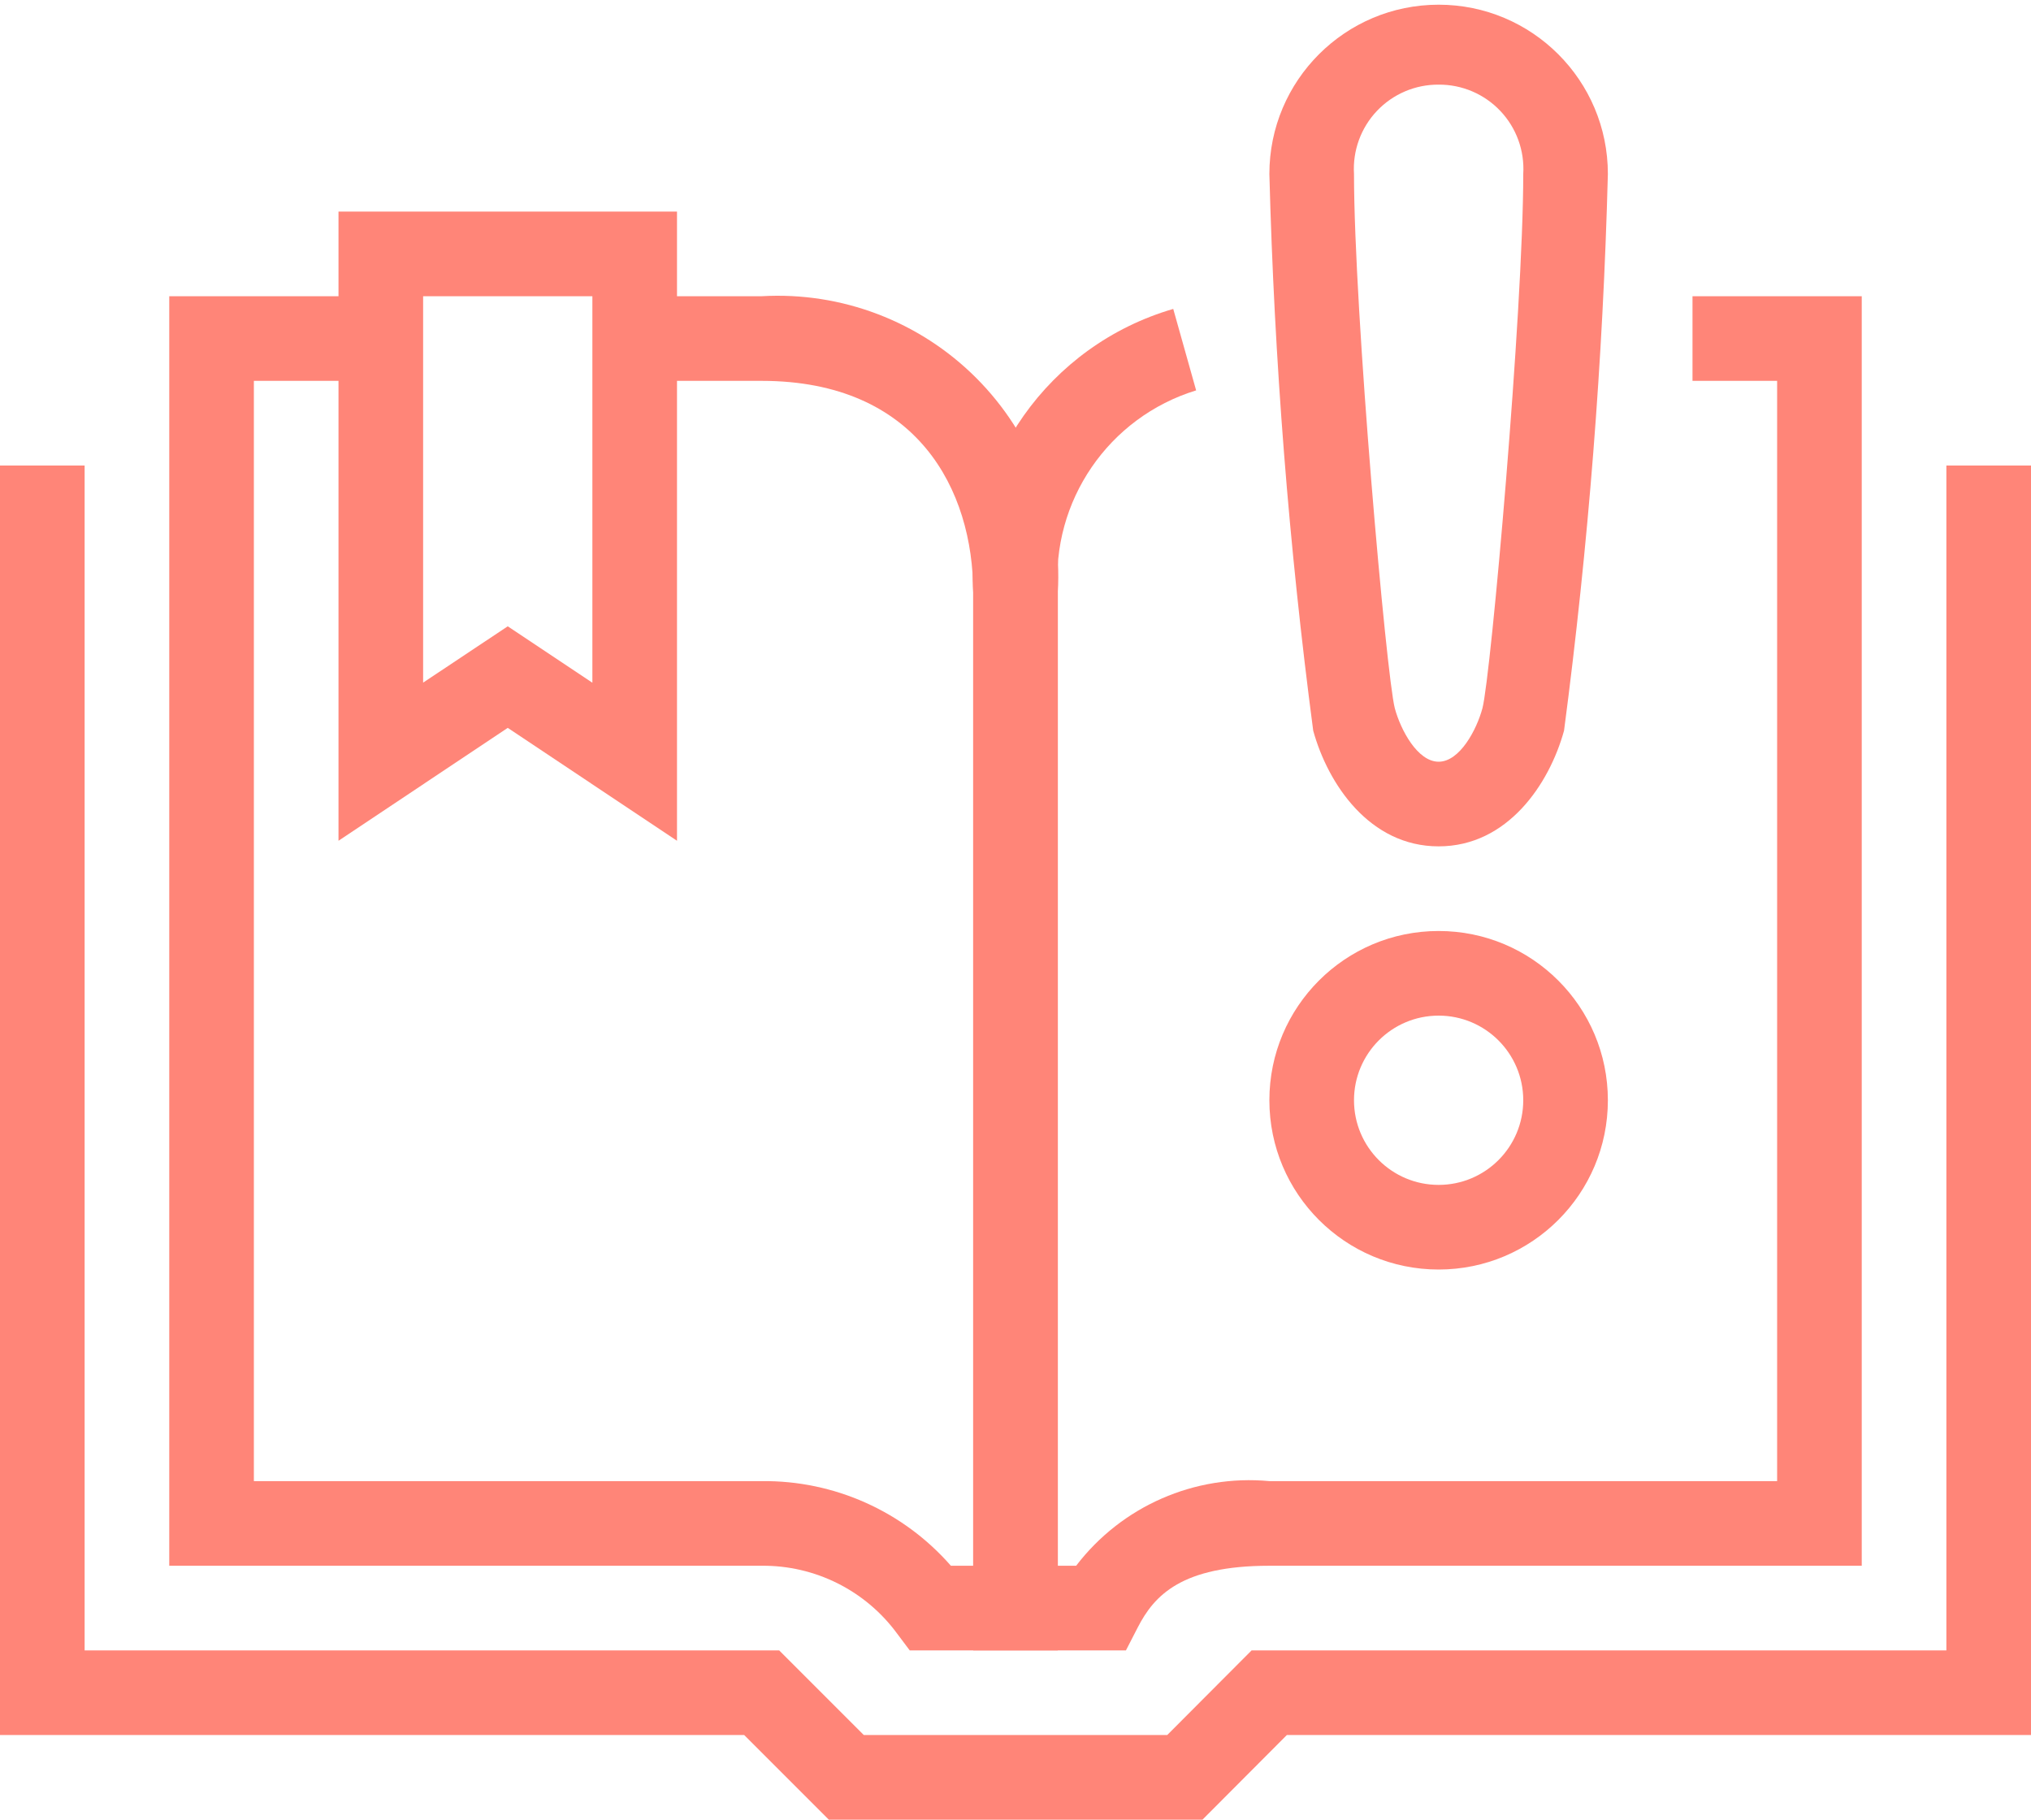
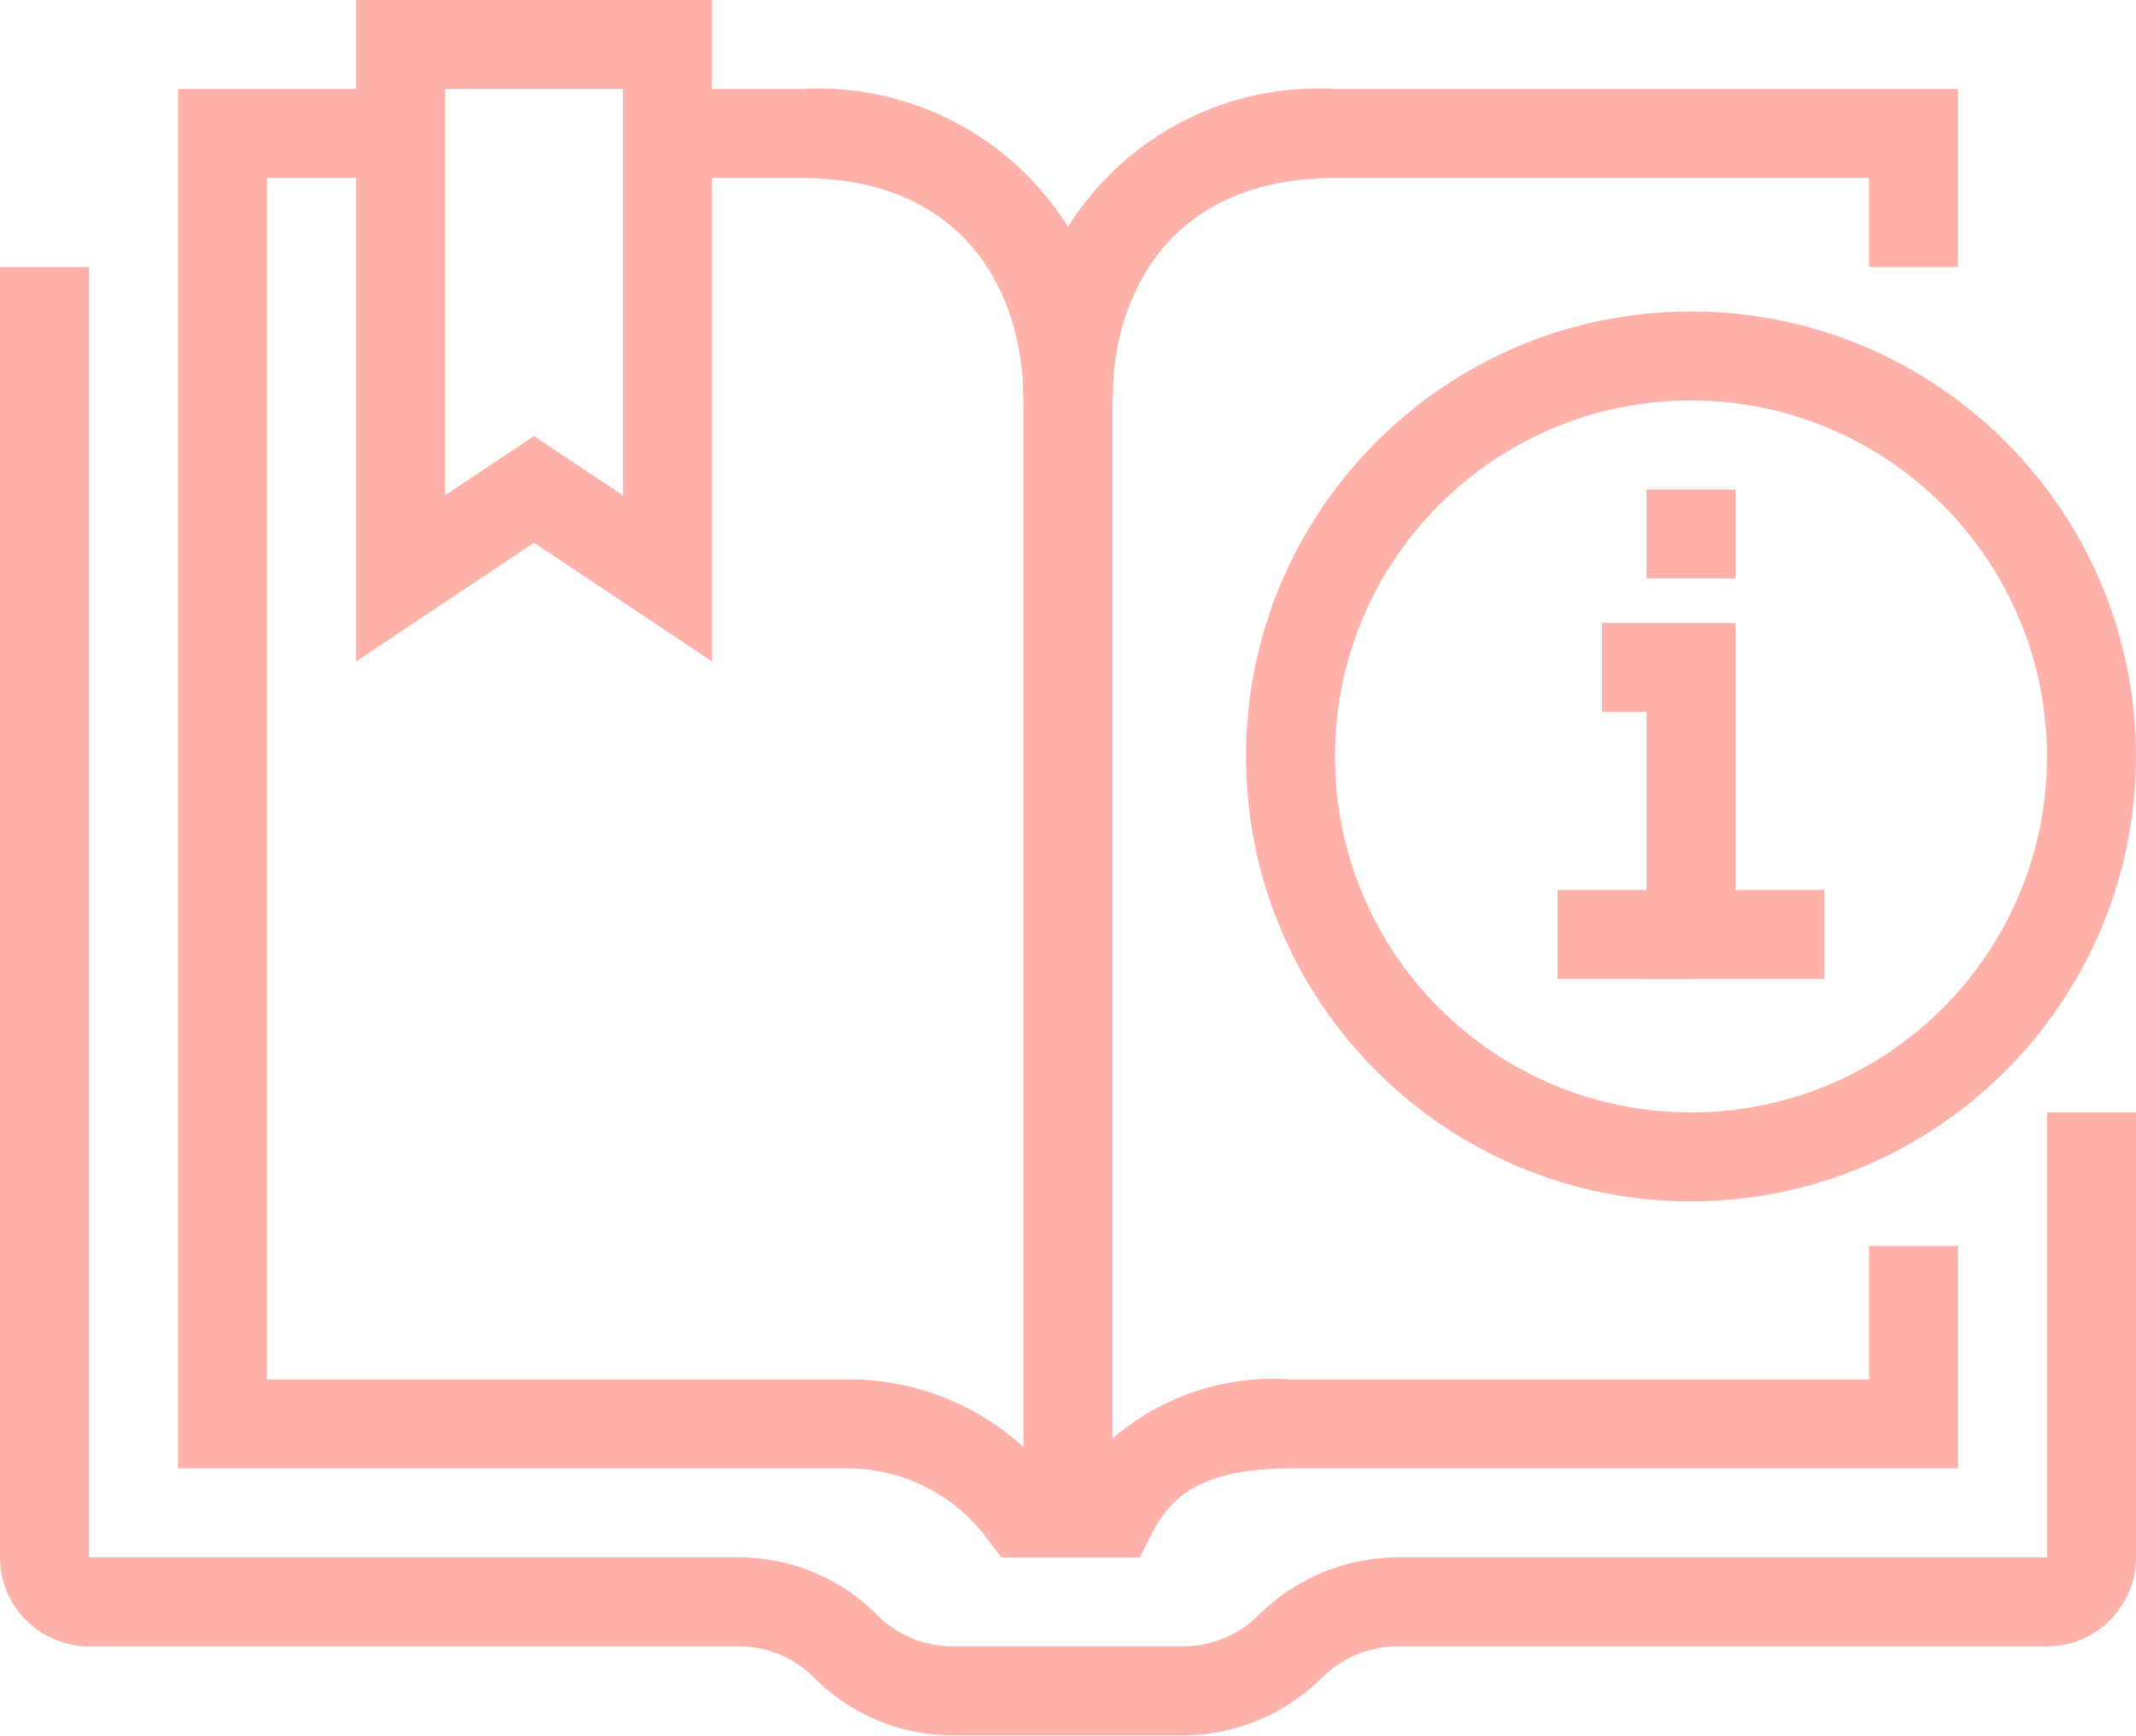
- <svg xmlns="http://www.w3.org/2000/svg" width="48" height="43" viewBox="0 0 48 43">
+ <svg xmlns="http://www.w3.org/2000/svg" width="48" height="39" viewBox="0 0 48 39">
  <defs>
    <clipPath id="a">
-       <rect width="48" height="43" fill="#ff8578" />
+       <rect width="48" height="39" fill="#ffb2aa" />
    </clipPath>
  </defs>
-   <g transform="translate(0)">
-     <path d="M46,11V39H29.58l-1.994,2H20.415l-2-2H2V11H0V41H17.588l2,2h8.831l1.994-2H48V11Z" fill="#ff8578" />
-     <g clip-path="url(#a)">
-       <path d="M25,39H21.5l-.3-.4A3.924,3.924,0,0,0,18,37H4V7H9V9H6V35H18a5.85,5.85,0,0,1,4.473,2H23V14c0-2.417-1.313-5-5-5H15V7h3a6.627,6.627,0,0,1,7,7Z" fill="#ff8578" />
-       <path d="M26.61,39H23V14a6.581,6.581,0,0,1,4.728-6.7l.541,1.925A4.643,4.643,0,0,0,25,14V37h.433A5.148,5.148,0,0,1,30,35H42V9H40V7h4V37H30c-2.076,0-2.722.7-3.111,1.458Z" fill="#ff8578" />
-       <path d="M16,19.868,12,17.2,8,19.868V5h8ZM12,14.8l2,1.333V7H10v9.131Z" fill="#ff8578" />
-       <path d="M34,30a4,4,0,1,1,4-4,4,4,0,0,1-4,4m0-6a2,2,0,1,0,2,2,2,2,0,0,0-2-2" fill="#ff8578" />
-       <path d="M34,20c-1.631,0-2.616-1.473-2.964-2.734A125.975,125.975,0,0,1,30,4.111a4,4,0,1,1,8,0,125.975,125.975,0,0,1-1.036,13.155C36.616,18.527,35.631,20,34,20M34,2a1.99,1.99,0,0,0-2,2.111c0,3.231.764,11.858.964,12.624C33.1,17.243,33.5,18,34,18s.9-.757,1.036-1.266c.2-.765.964-9.392.964-12.623A1.99,1.99,0,0,0,34,2" fill="#ff8578" />
-     </g>
+   <g clip-path="url(#a)">
+     <path d="M26.59,39H21.41A4.373,4.373,0,0,1,18.3,37.71a2.382,2.382,0,0,0-1.7-.71H2a2,2,0,0,1-2-2V6H2V35H16.593a4.372,4.372,0,0,1,3.114,1.29,2.384,2.384,0,0,0,1.7.71h5.18a2.416,2.416,0,0,0,1.7-.705A4.433,4.433,0,0,1,31.406,35H46V25h2V35a2,2,0,0,1-2,2H31.406a2.418,2.418,0,0,0-1.7.705A4.432,4.432,0,0,1,26.59,39" fill="#ffb2aa" />
+     <path d="M25,35H22.5l-.3-.4A3.927,3.927,0,0,0,19,33H4V2H9V4H6V31H19a5.819,5.819,0,0,1,4,1.522V9c0-2.417-1.313-5-5-5H15V2h3a6.627,6.627,0,0,1,7,7Z" fill="#ffb2aa" />
+     <path d="M25.61,35H23V9a6.627,6.627,0,0,1,7-7H44V6H42V4H30c-3.687,0-5,2.583-5,5V32.325A5.542,5.542,0,0,1,29,31H42V28h2v5H29c-2.076,0-2.722.7-3.111,1.457Z" fill="#ffb2aa" />
+     <path d="M16,14.868,12,12.2,8,14.868V0h8ZM12,9.8l2,1.334V2H10v9.132Z" fill="#ffb2aa" />
+     <path d="M38,27A10,10,0,1,1,48,17,10.011,10.011,0,0,1,38,27M38,9a8,8,0,1,0,8,8,8.009,8.009,0,0,0-8-8" fill="#ffb2aa" />
+     <path d="M41,22H37V16H36V14h3v6h2Z" fill="#ffb2aa" />
+     <rect width="3" height="2" transform="translate(35 20)" fill="#ffb2aa" />
+     <rect width="2" height="2" transform="translate(37 11)" fill="#ffb2aa" />
  </g>
</svg>
